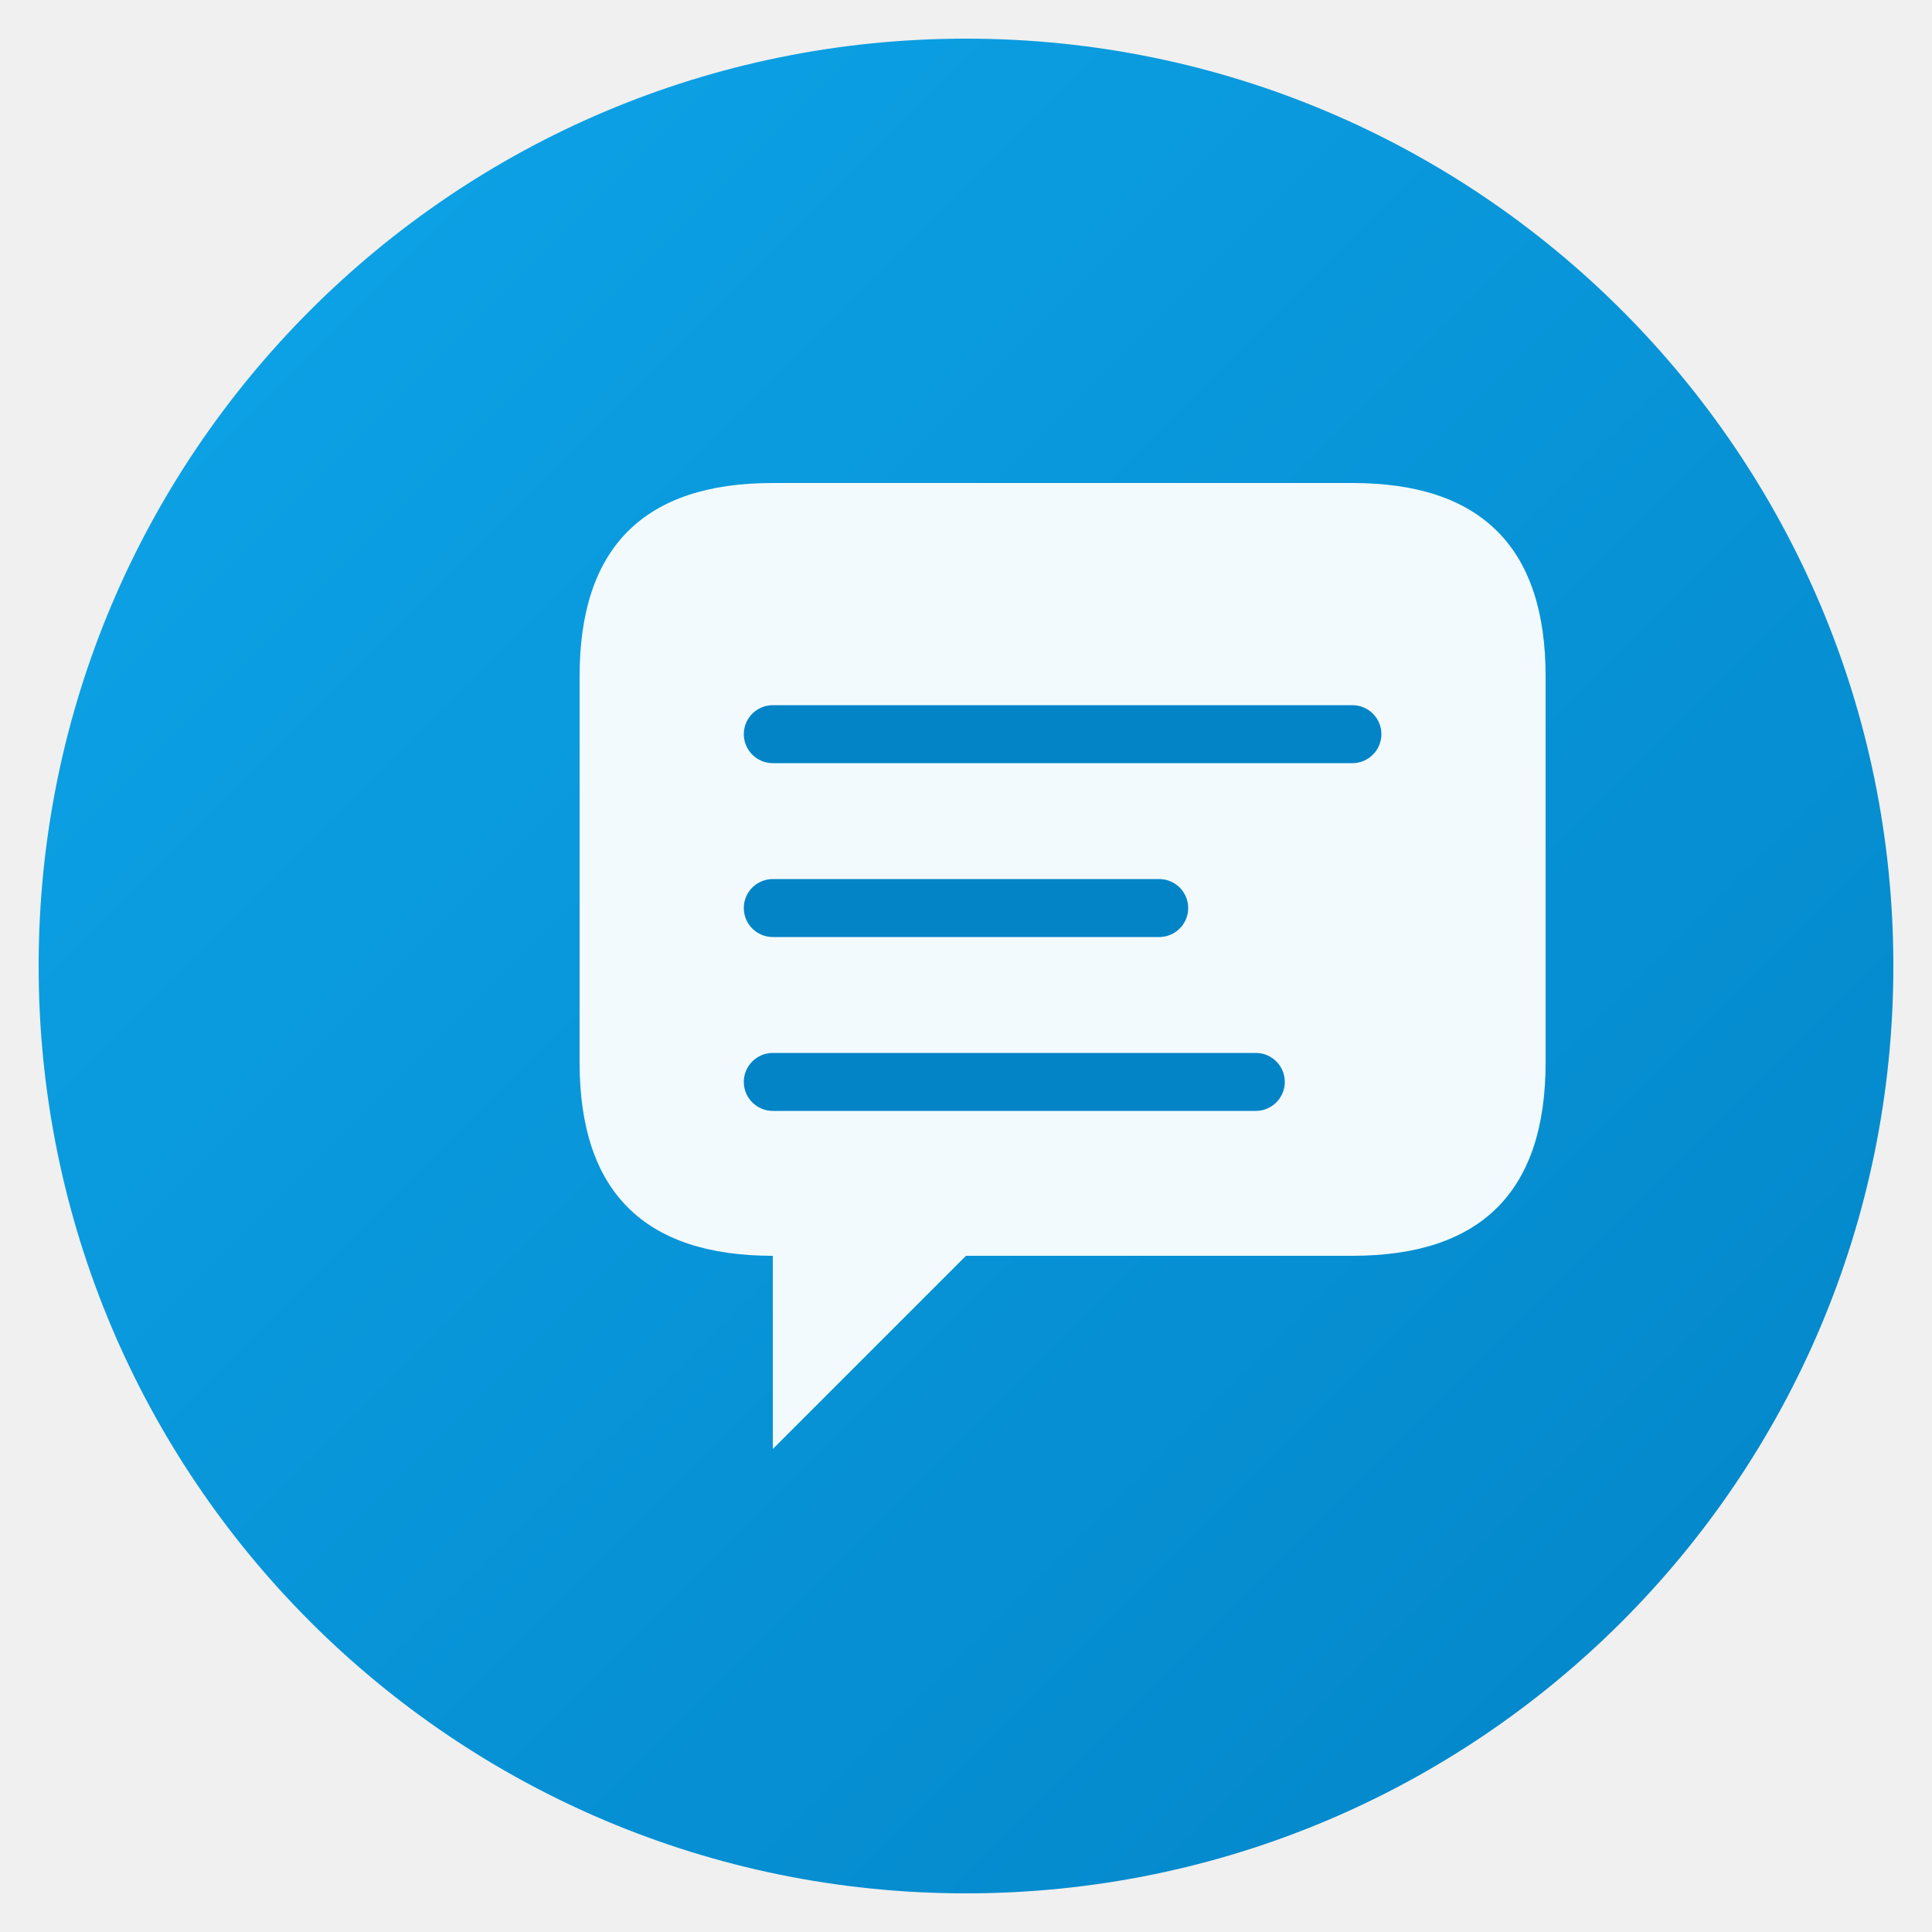
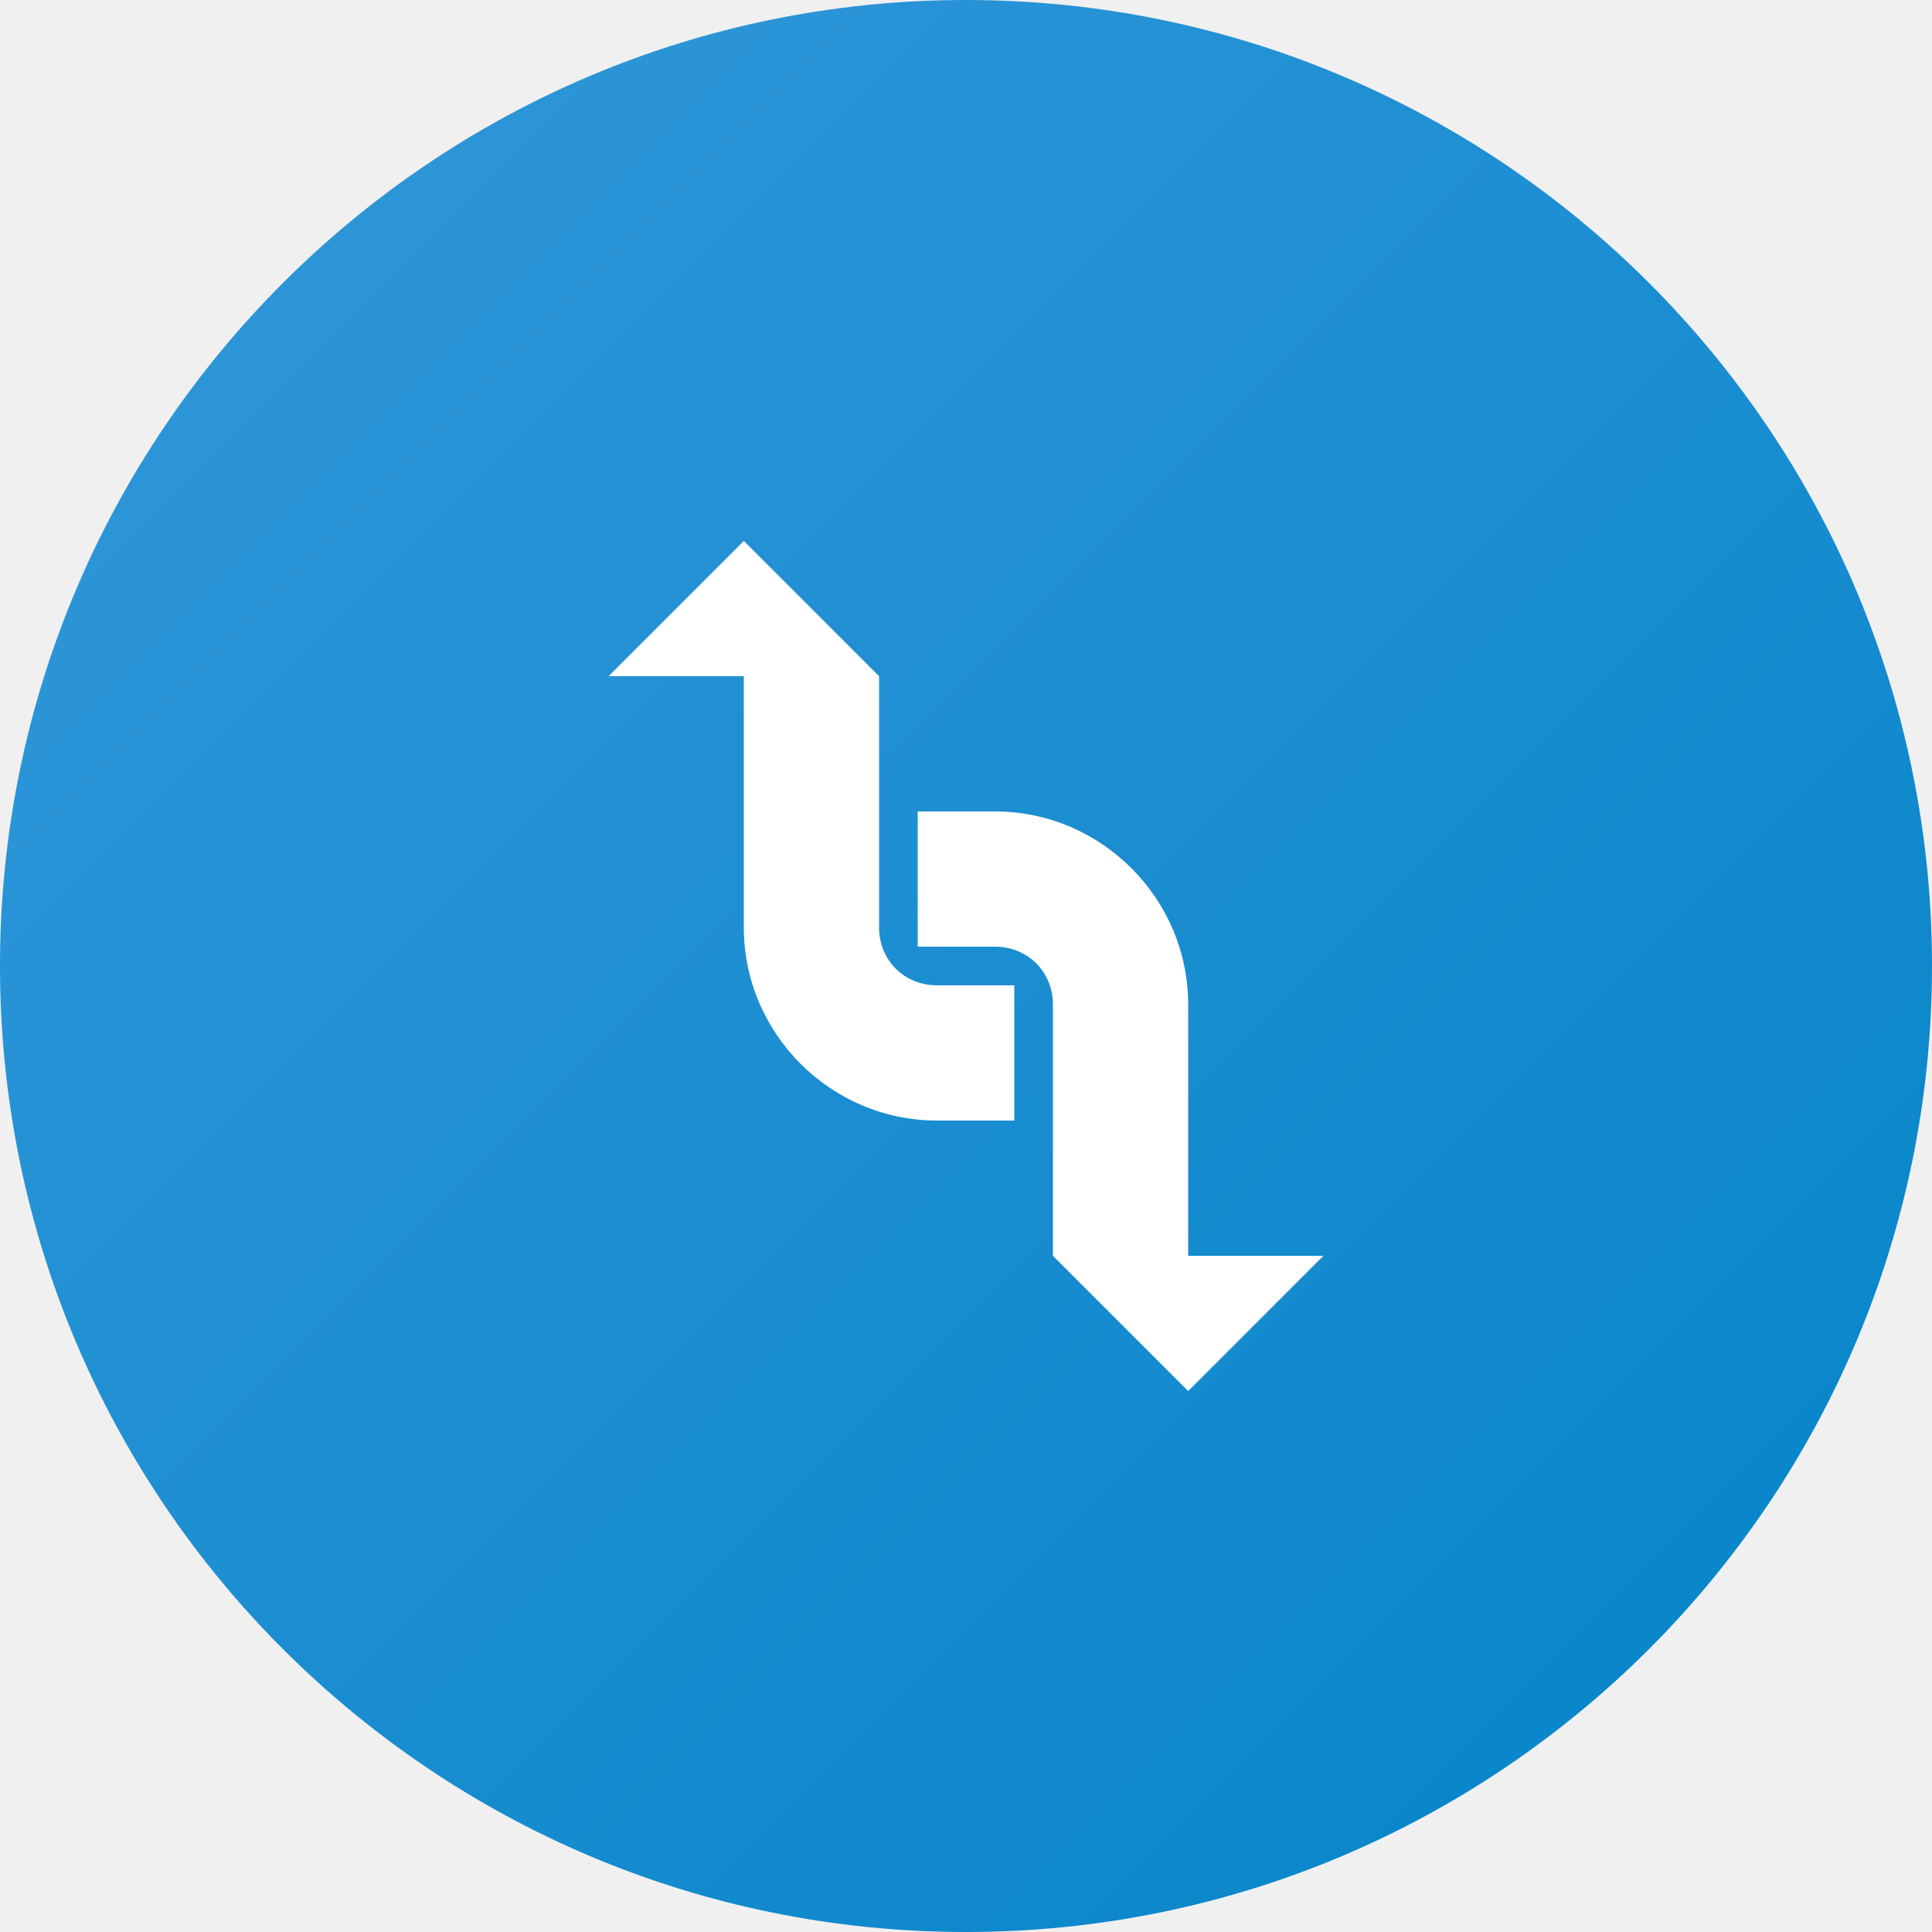
<svg xmlns="http://www.w3.org/2000/svg" viewBox="0 0 100 100">
  <defs>
-     <linearGradient id="grad1" x1="0%" y1="0%" x2="100%" y2="100%">
-       <stop offset="0%" style="stop-color:#0ea5e9;stop-opacity:1" />
-       <stop offset="100%" style="stop-color:#0284c7;stop-opacity:1" />
+     <linearGradient id="favicon_grad" x1="0%" y1="0%" x2="100%" y2="100%">
+       <stop offset="0%" stop-color="#3498db" />
+       <stop offset="100%" stop-color="#0284c7" />
    </linearGradient>
  </defs>
-   <circle cx="50" cy="50" r="48" fill="url(#grad1)" />
-   <path d="M 30 35 Q 30 25 40 25 L 70 25 Q 80 25 80 35 L 80 55 Q 80 65 70 65 L 50 65 L 40 75 L 40 65 L 40 65 Q 30 65 30 55 Z" fill="white" opacity="0.95" />
-   <line x1="40" y1="38" x2="70" y2="38" stroke="#0284c7" stroke-width="3" stroke-linecap="round" />
-   <line x1="40" y1="47" x2="60" y2="47" stroke="#0284c7" stroke-width="3" stroke-linecap="round" />
-   <line x1="40" y1="56" x2="65" y2="56" stroke="#0284c7" stroke-width="3" stroke-linecap="round" />
+   <circle cx="50" cy="50" r="50" fill="url(#favicon_grad)" />
+   <path d="M38.5,28 L38.5,48 C38.5,53.5 43,58 48.5,58 L52.5,58 L52.5,51 L48.5,51 C46.8,51 45.5,49.7 45.5,48 L45.5,35 L38.5,28 Z M61.5,72 L61.5,52 C61.5,46.5 57,42 51.5,42 L47.5,42 L47.5,49 L51.5,49 C53.2,49 54.5,50.3 54.5,52 L54.5,65 L61.5,72 Z M38.5,28 L31.5,35 L45.5,35 L38.5,28 Z M61.5,72 L68.5,65 L54.5,65 L61.5,72 Z" fill="white" />
</svg>
